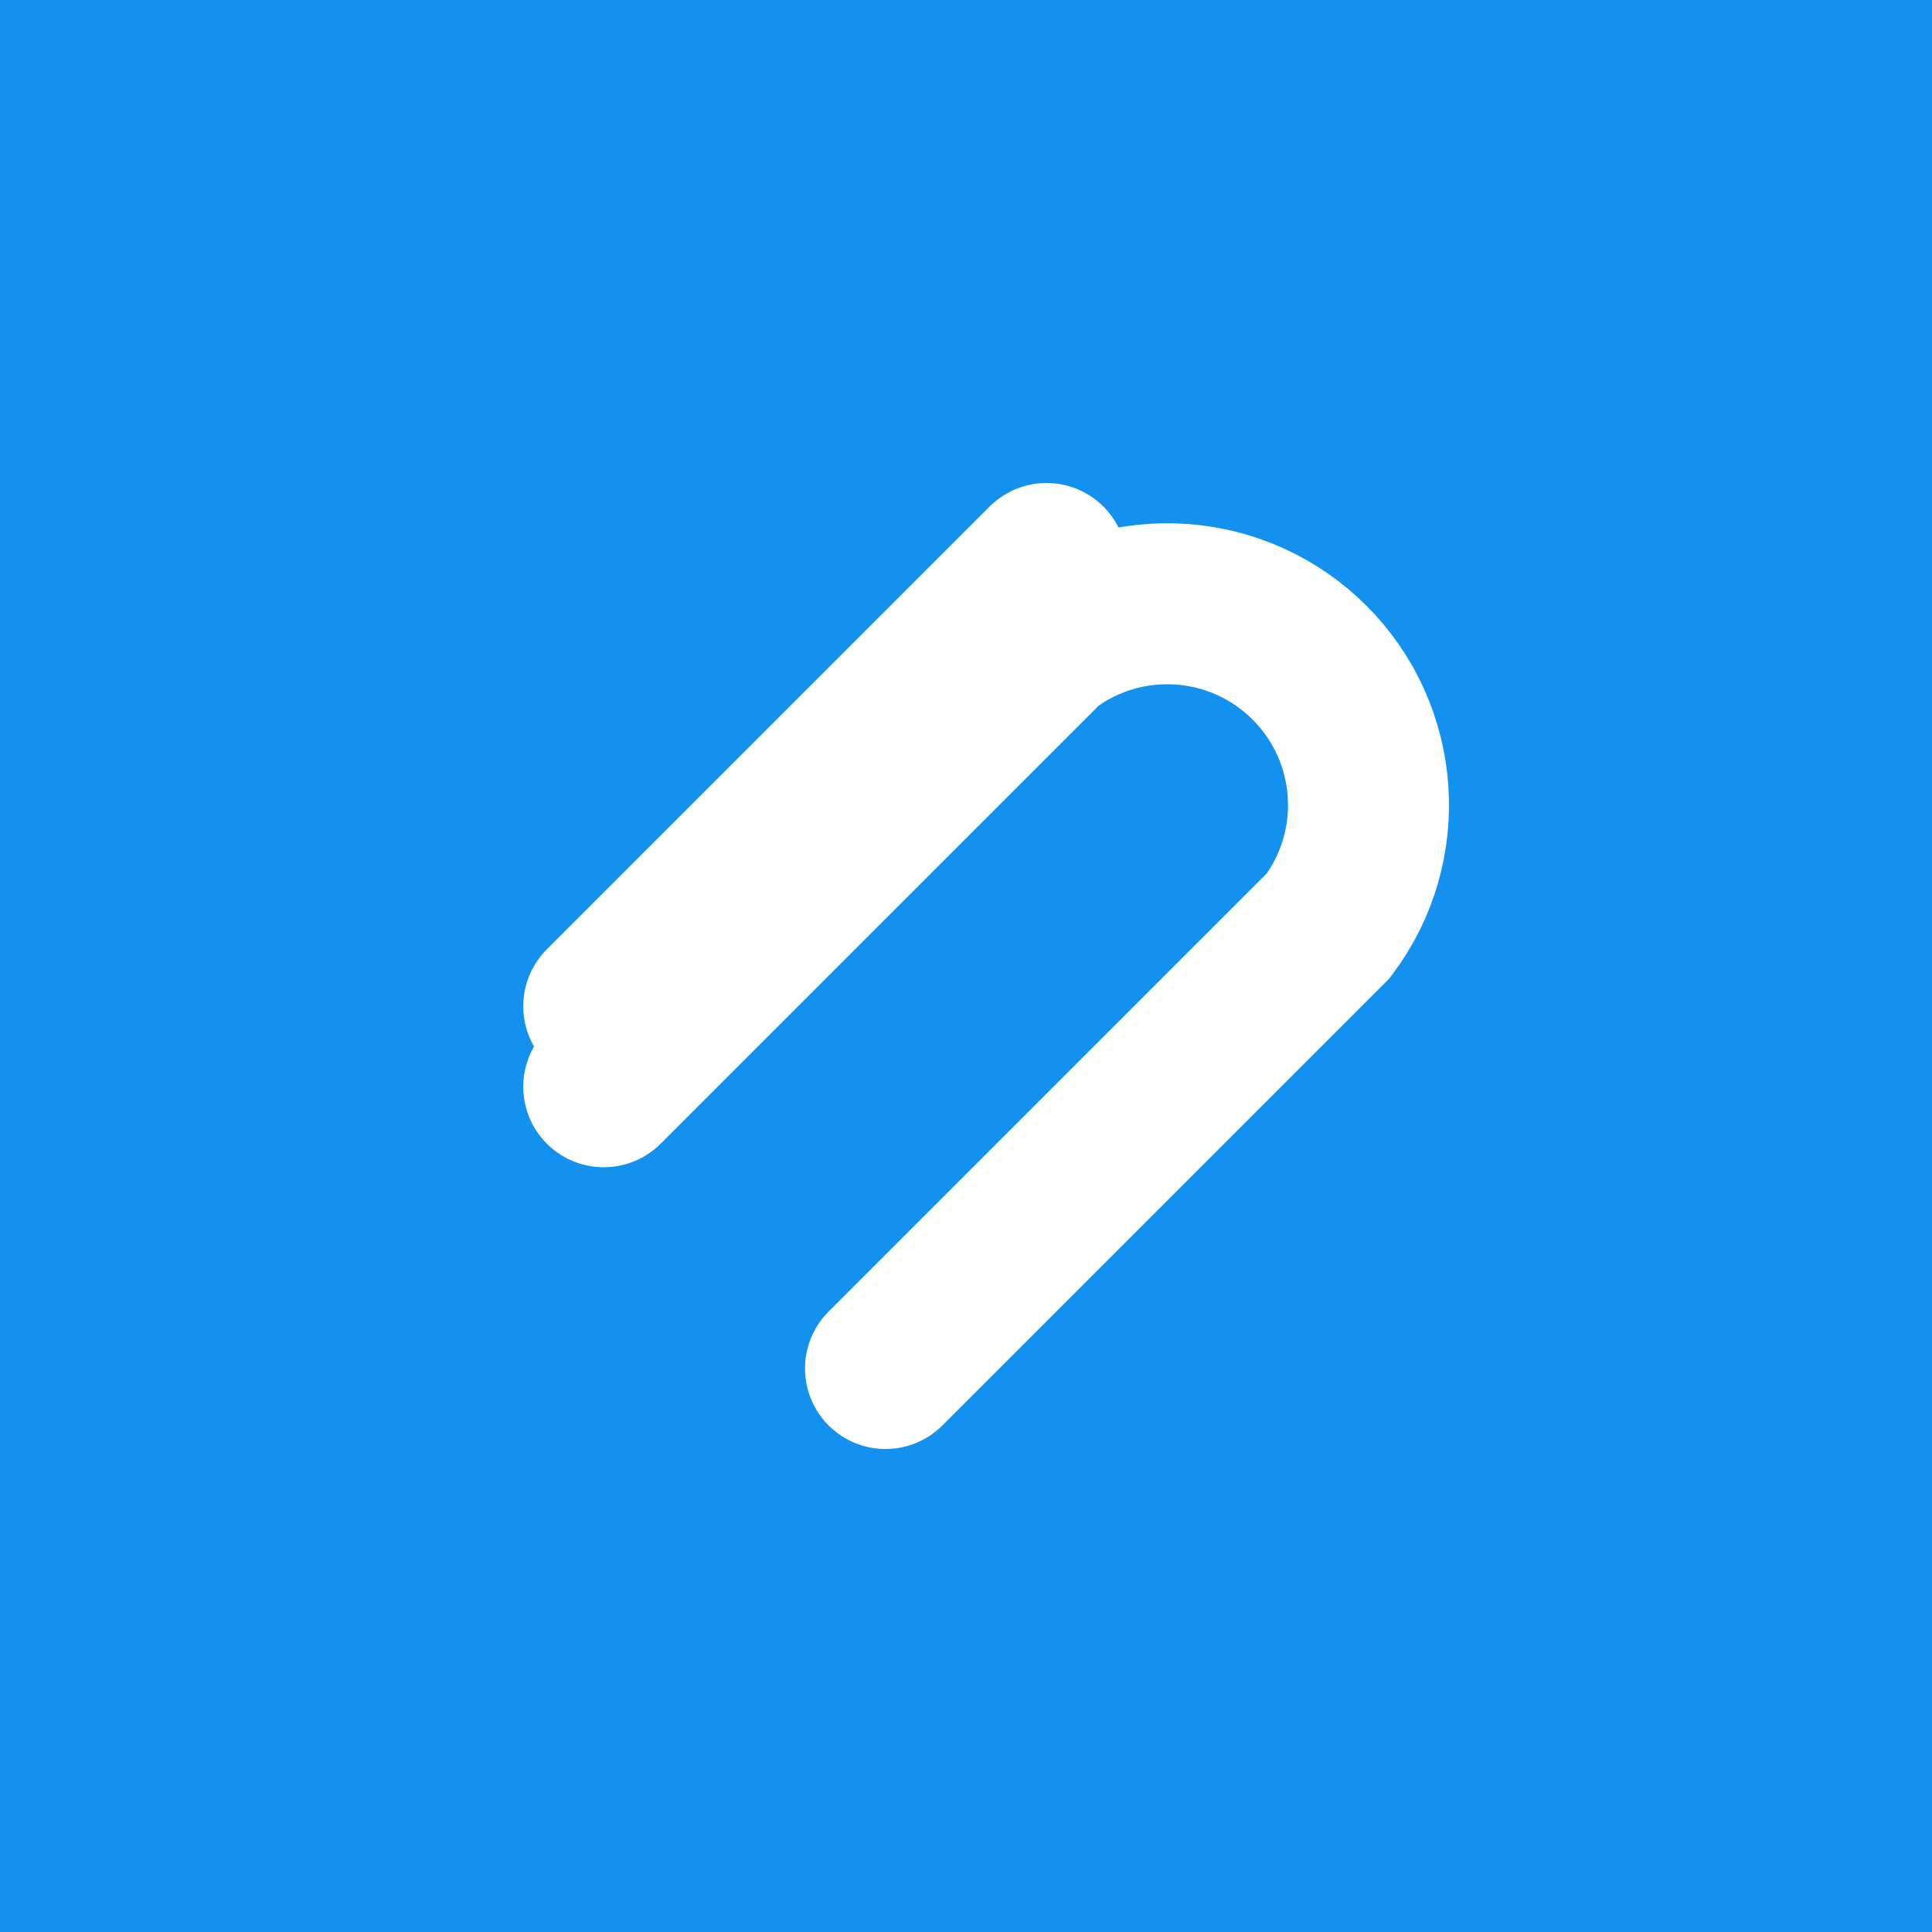
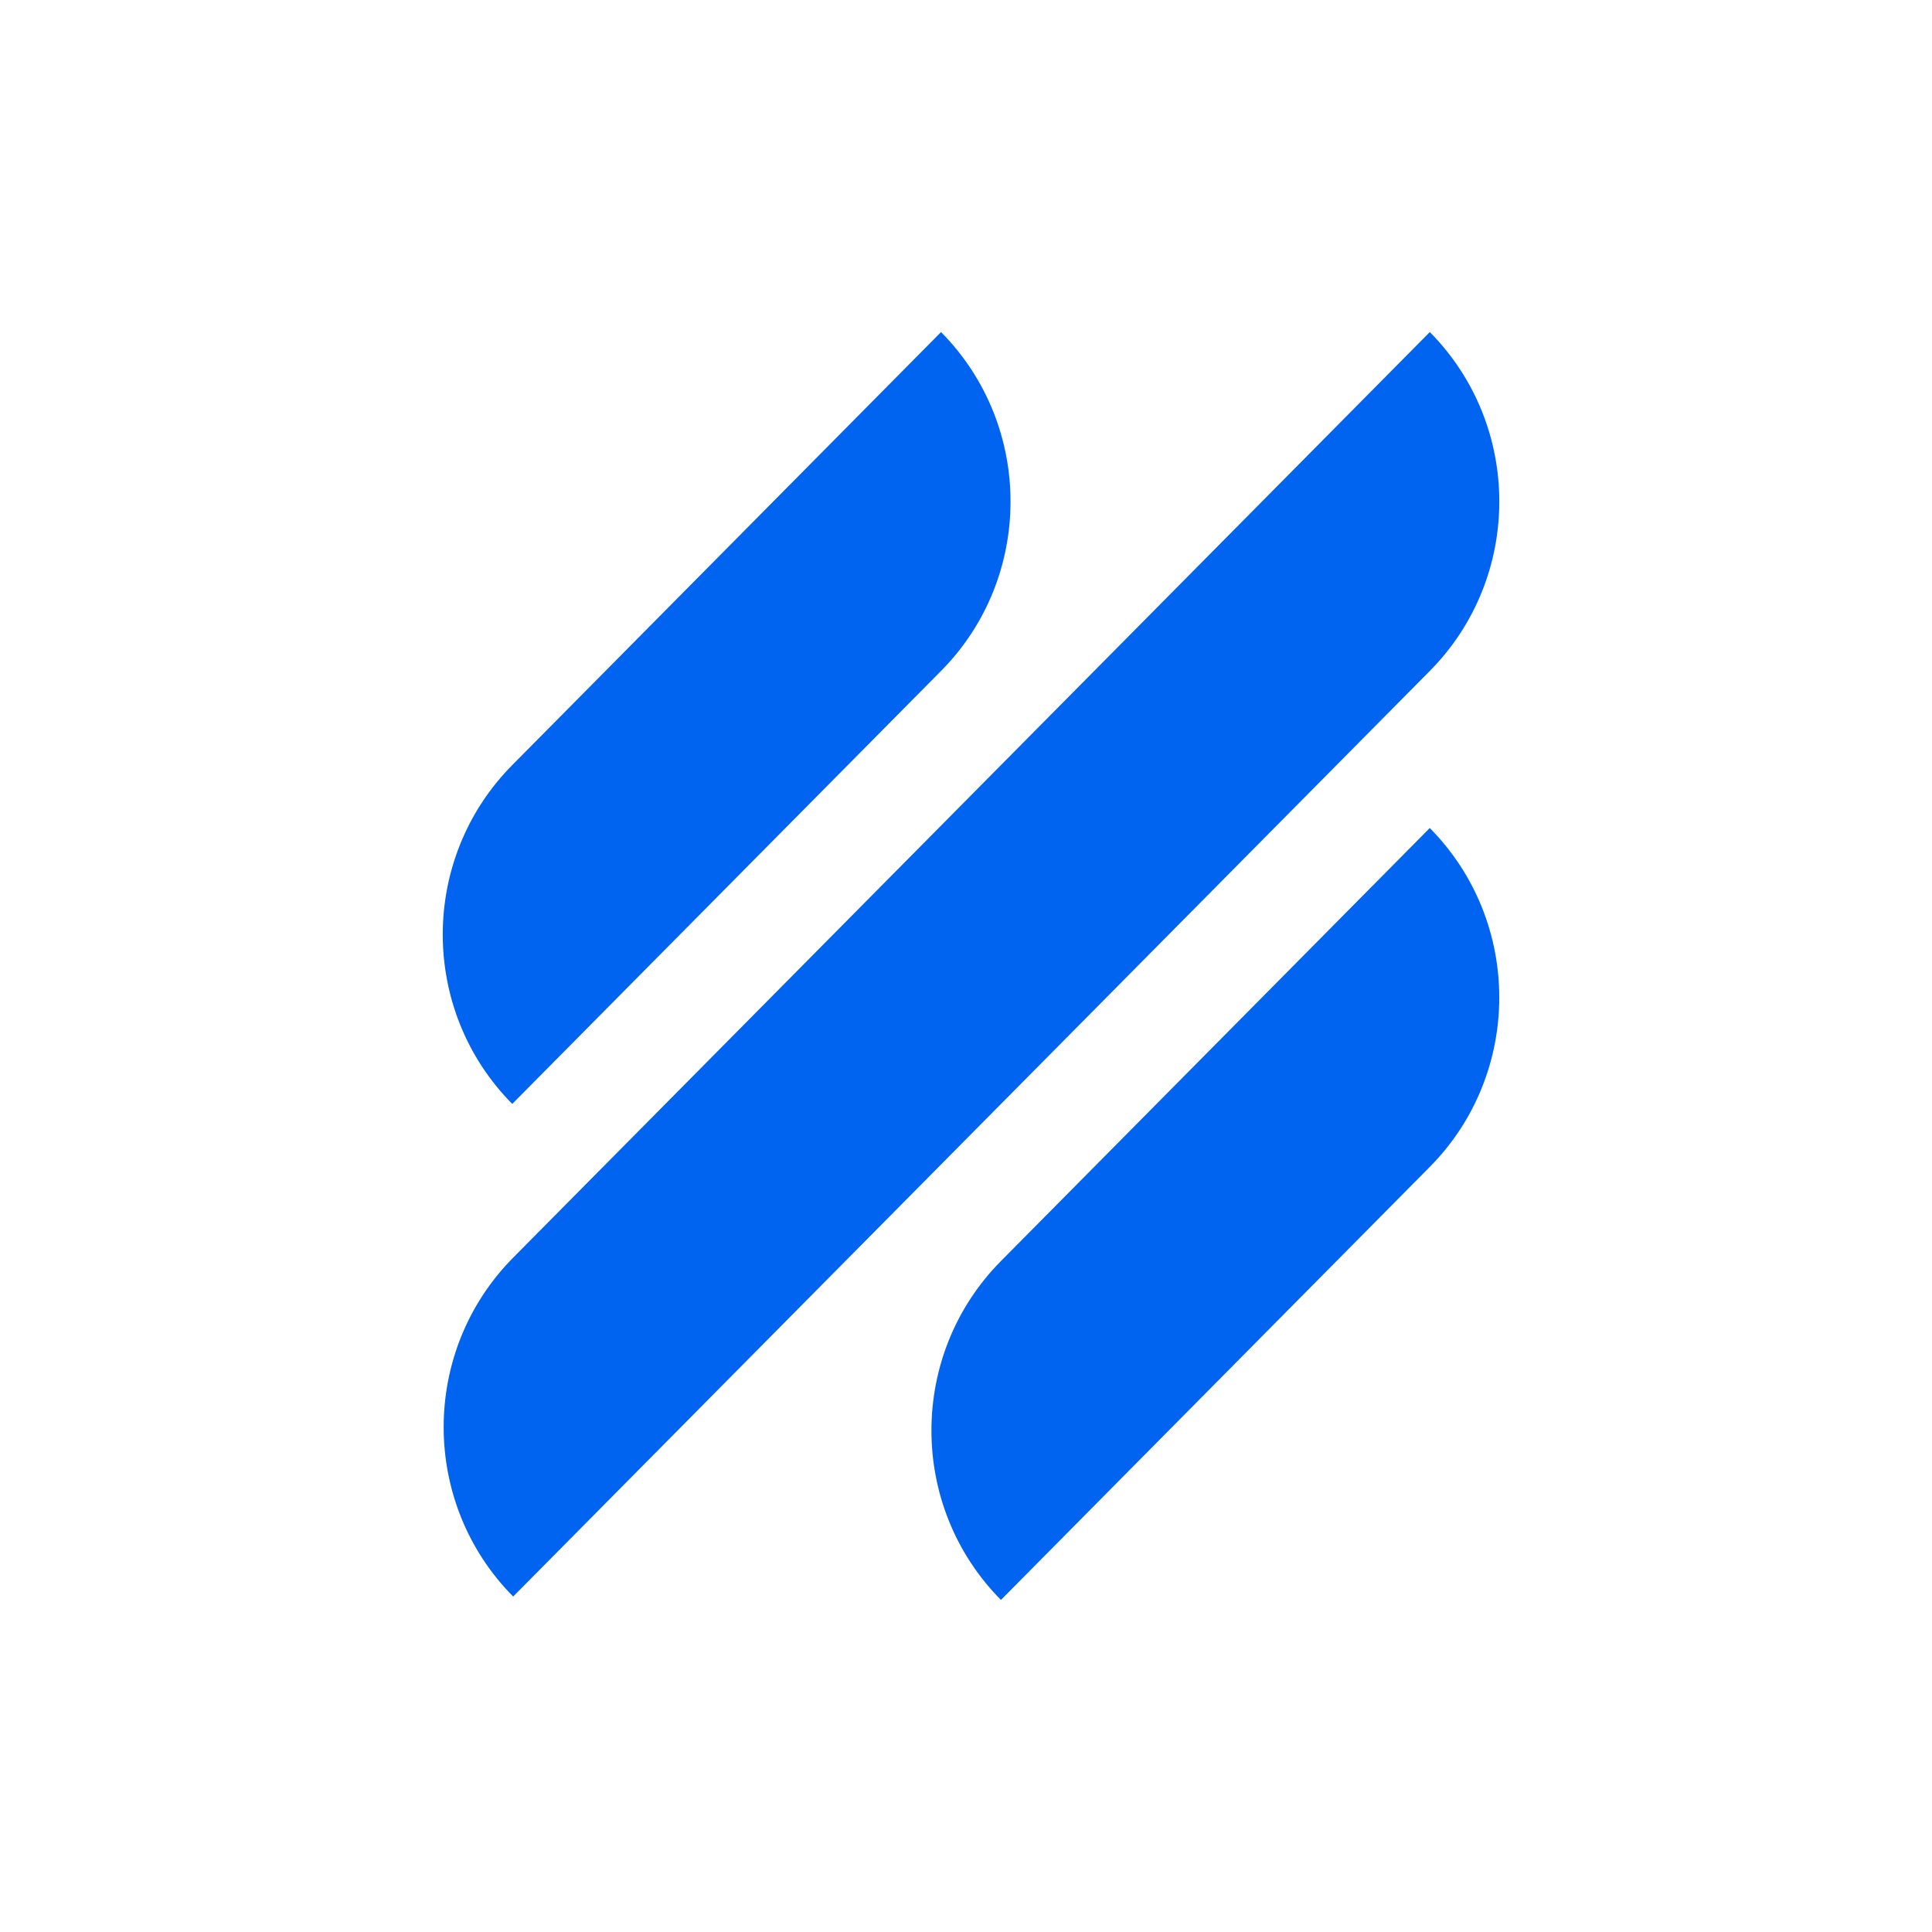
<svg xmlns="http://www.w3.org/2000/svg" width="192" height="192" viewBox="0 0 192 192" fill="none">
-   <rect width="192" height="192" fill="#1292EE" />
-   <path d="M60 108 104 64a20 20 0 0 1 28 28l-44 44M60 100l44-44M88 136l44-44" stroke="white" stroke-width="16" stroke-linecap="round" />
+   <path d="M192 0H0V192H192V0Z" fill="white" />
+   <path d="M142.088 82.289C151.298 91.589 151.298 106.668 142.088 115.968L99.472 159C90.262 149.701 90.263 134.622 99.472 125.322L142.088 82.289ZM142.093 33C151.302 42.3 151.302 57.379 142.093 66.678L50.998 158.663C41.788 149.363 41.788 134.284 50.998 124.984L142.093 33ZM93.519 33C102.728 42.3 102.728 57.379 93.519 66.678L50.907 109.706C41.698 100.407 41.698 85.332 50.907 76.032L93.519 33Z" fill="#0064F0" />
</svg>
